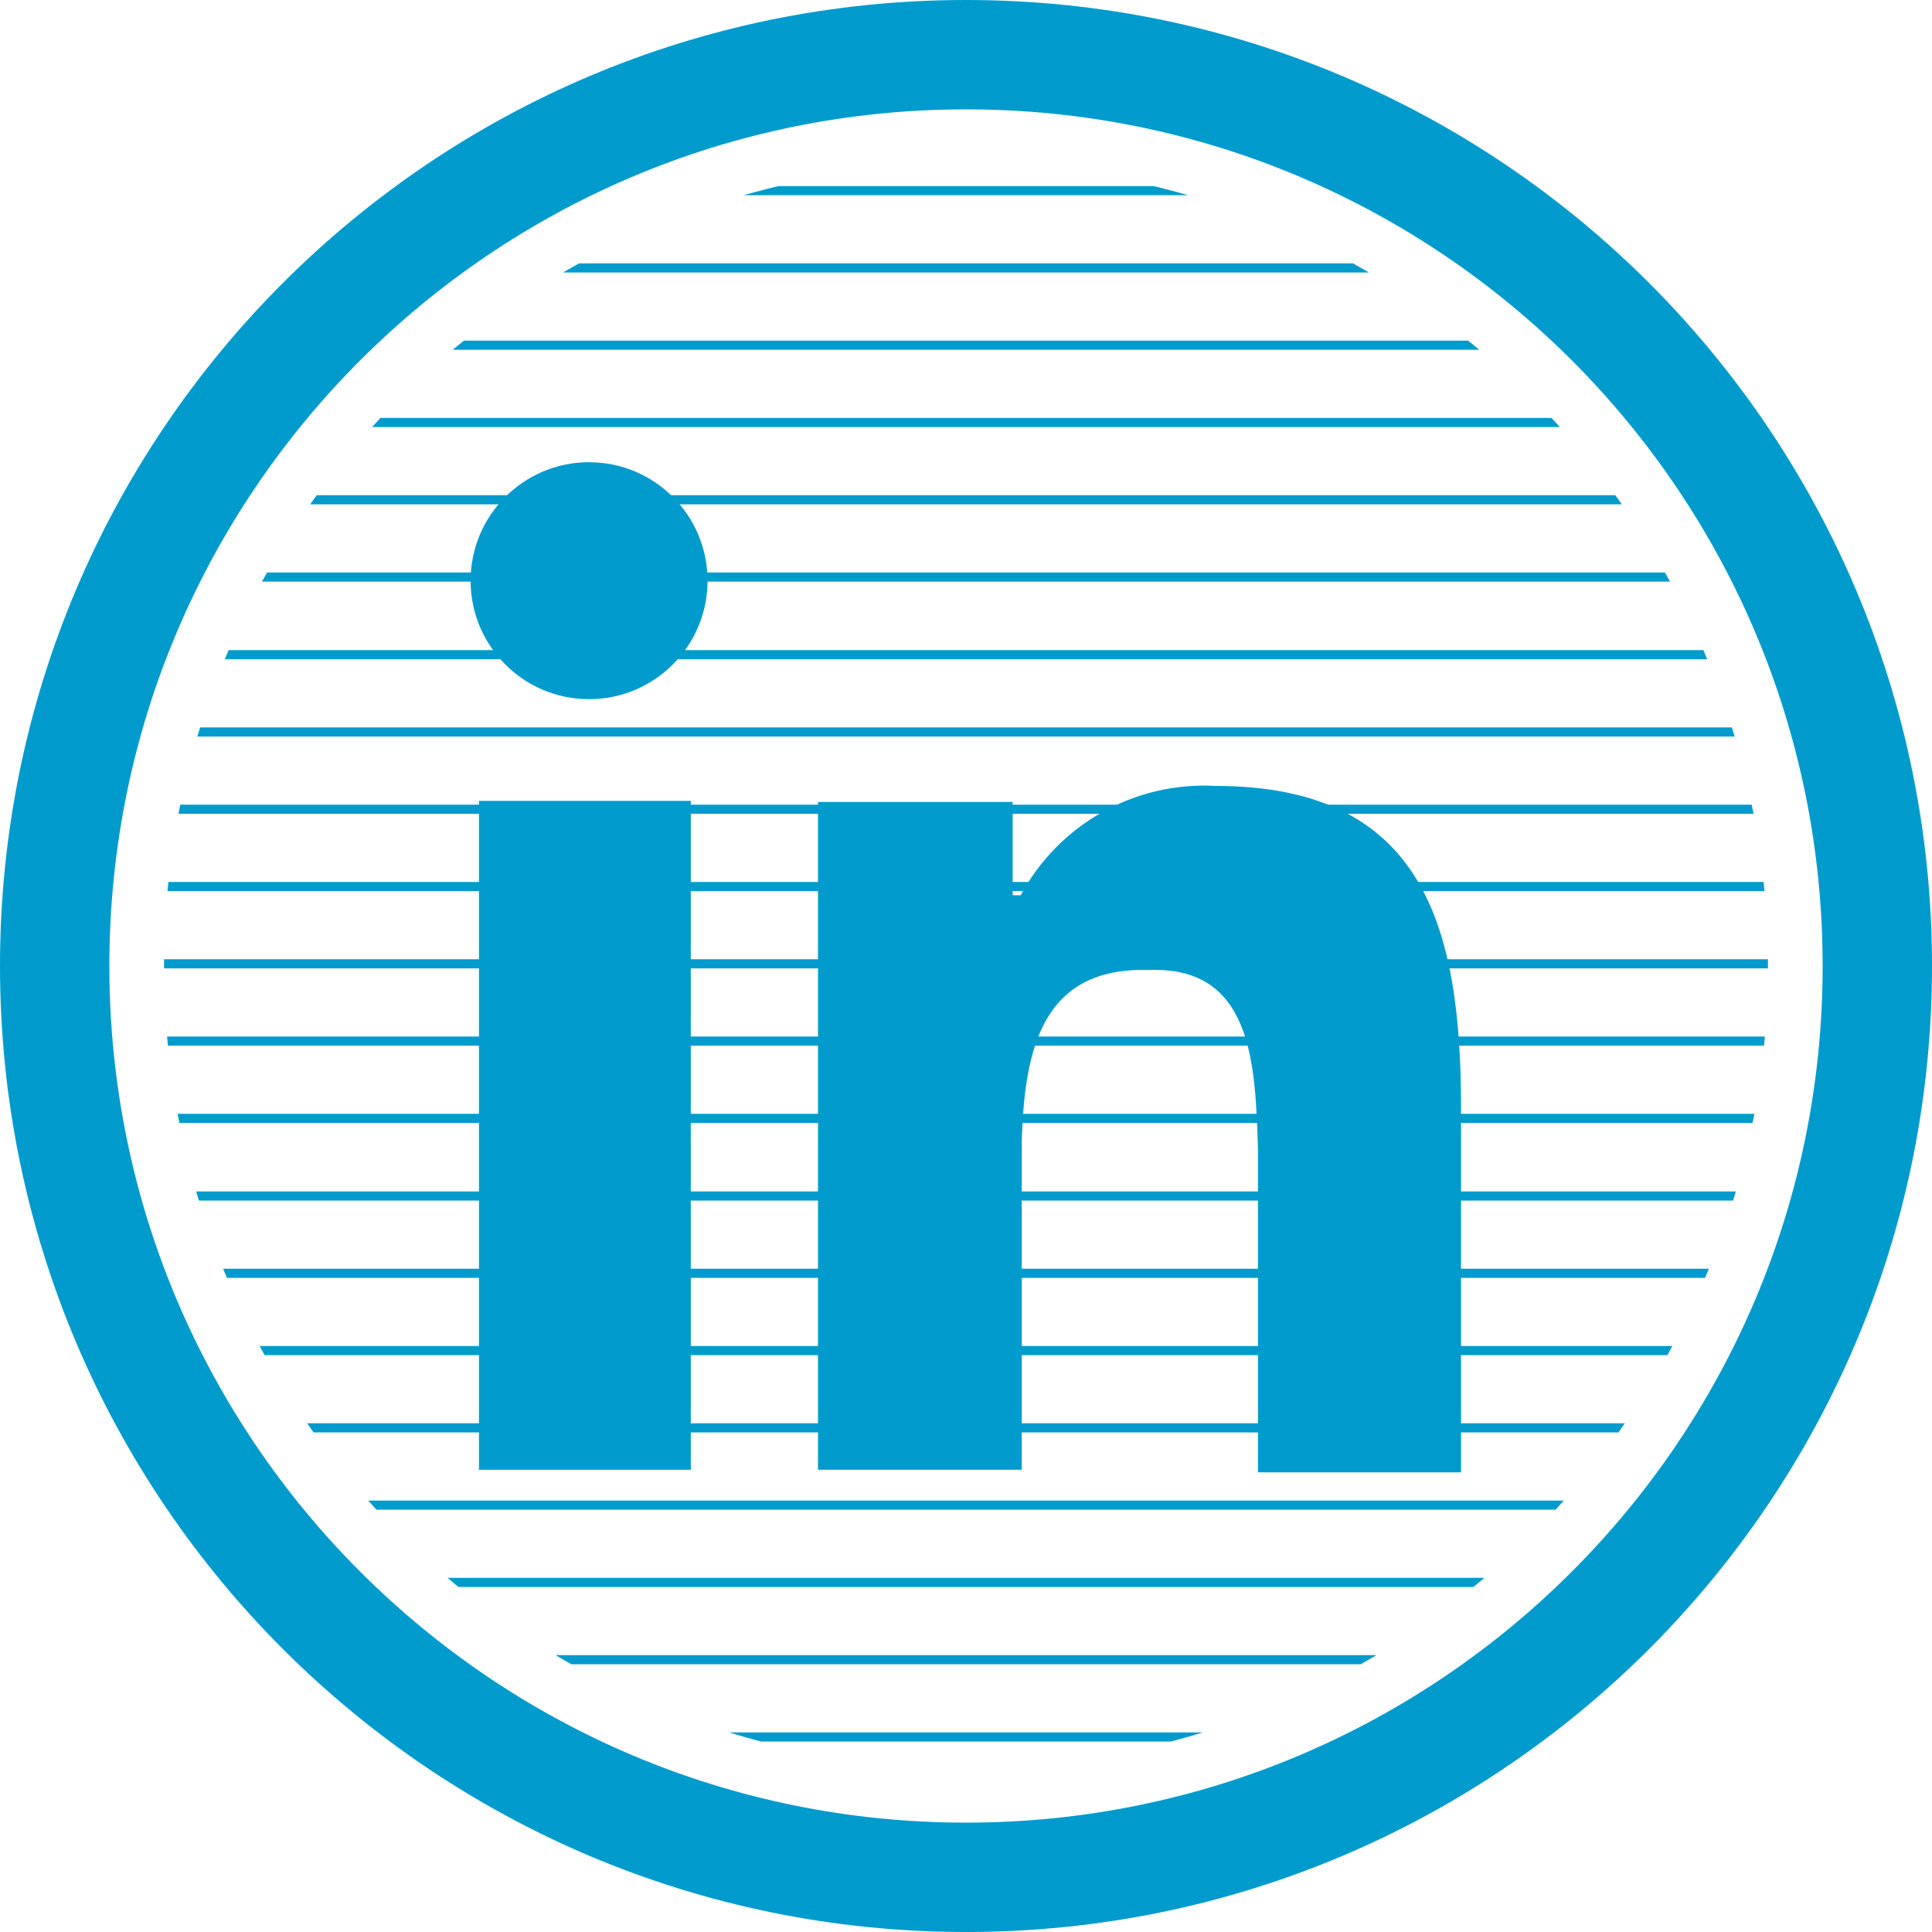
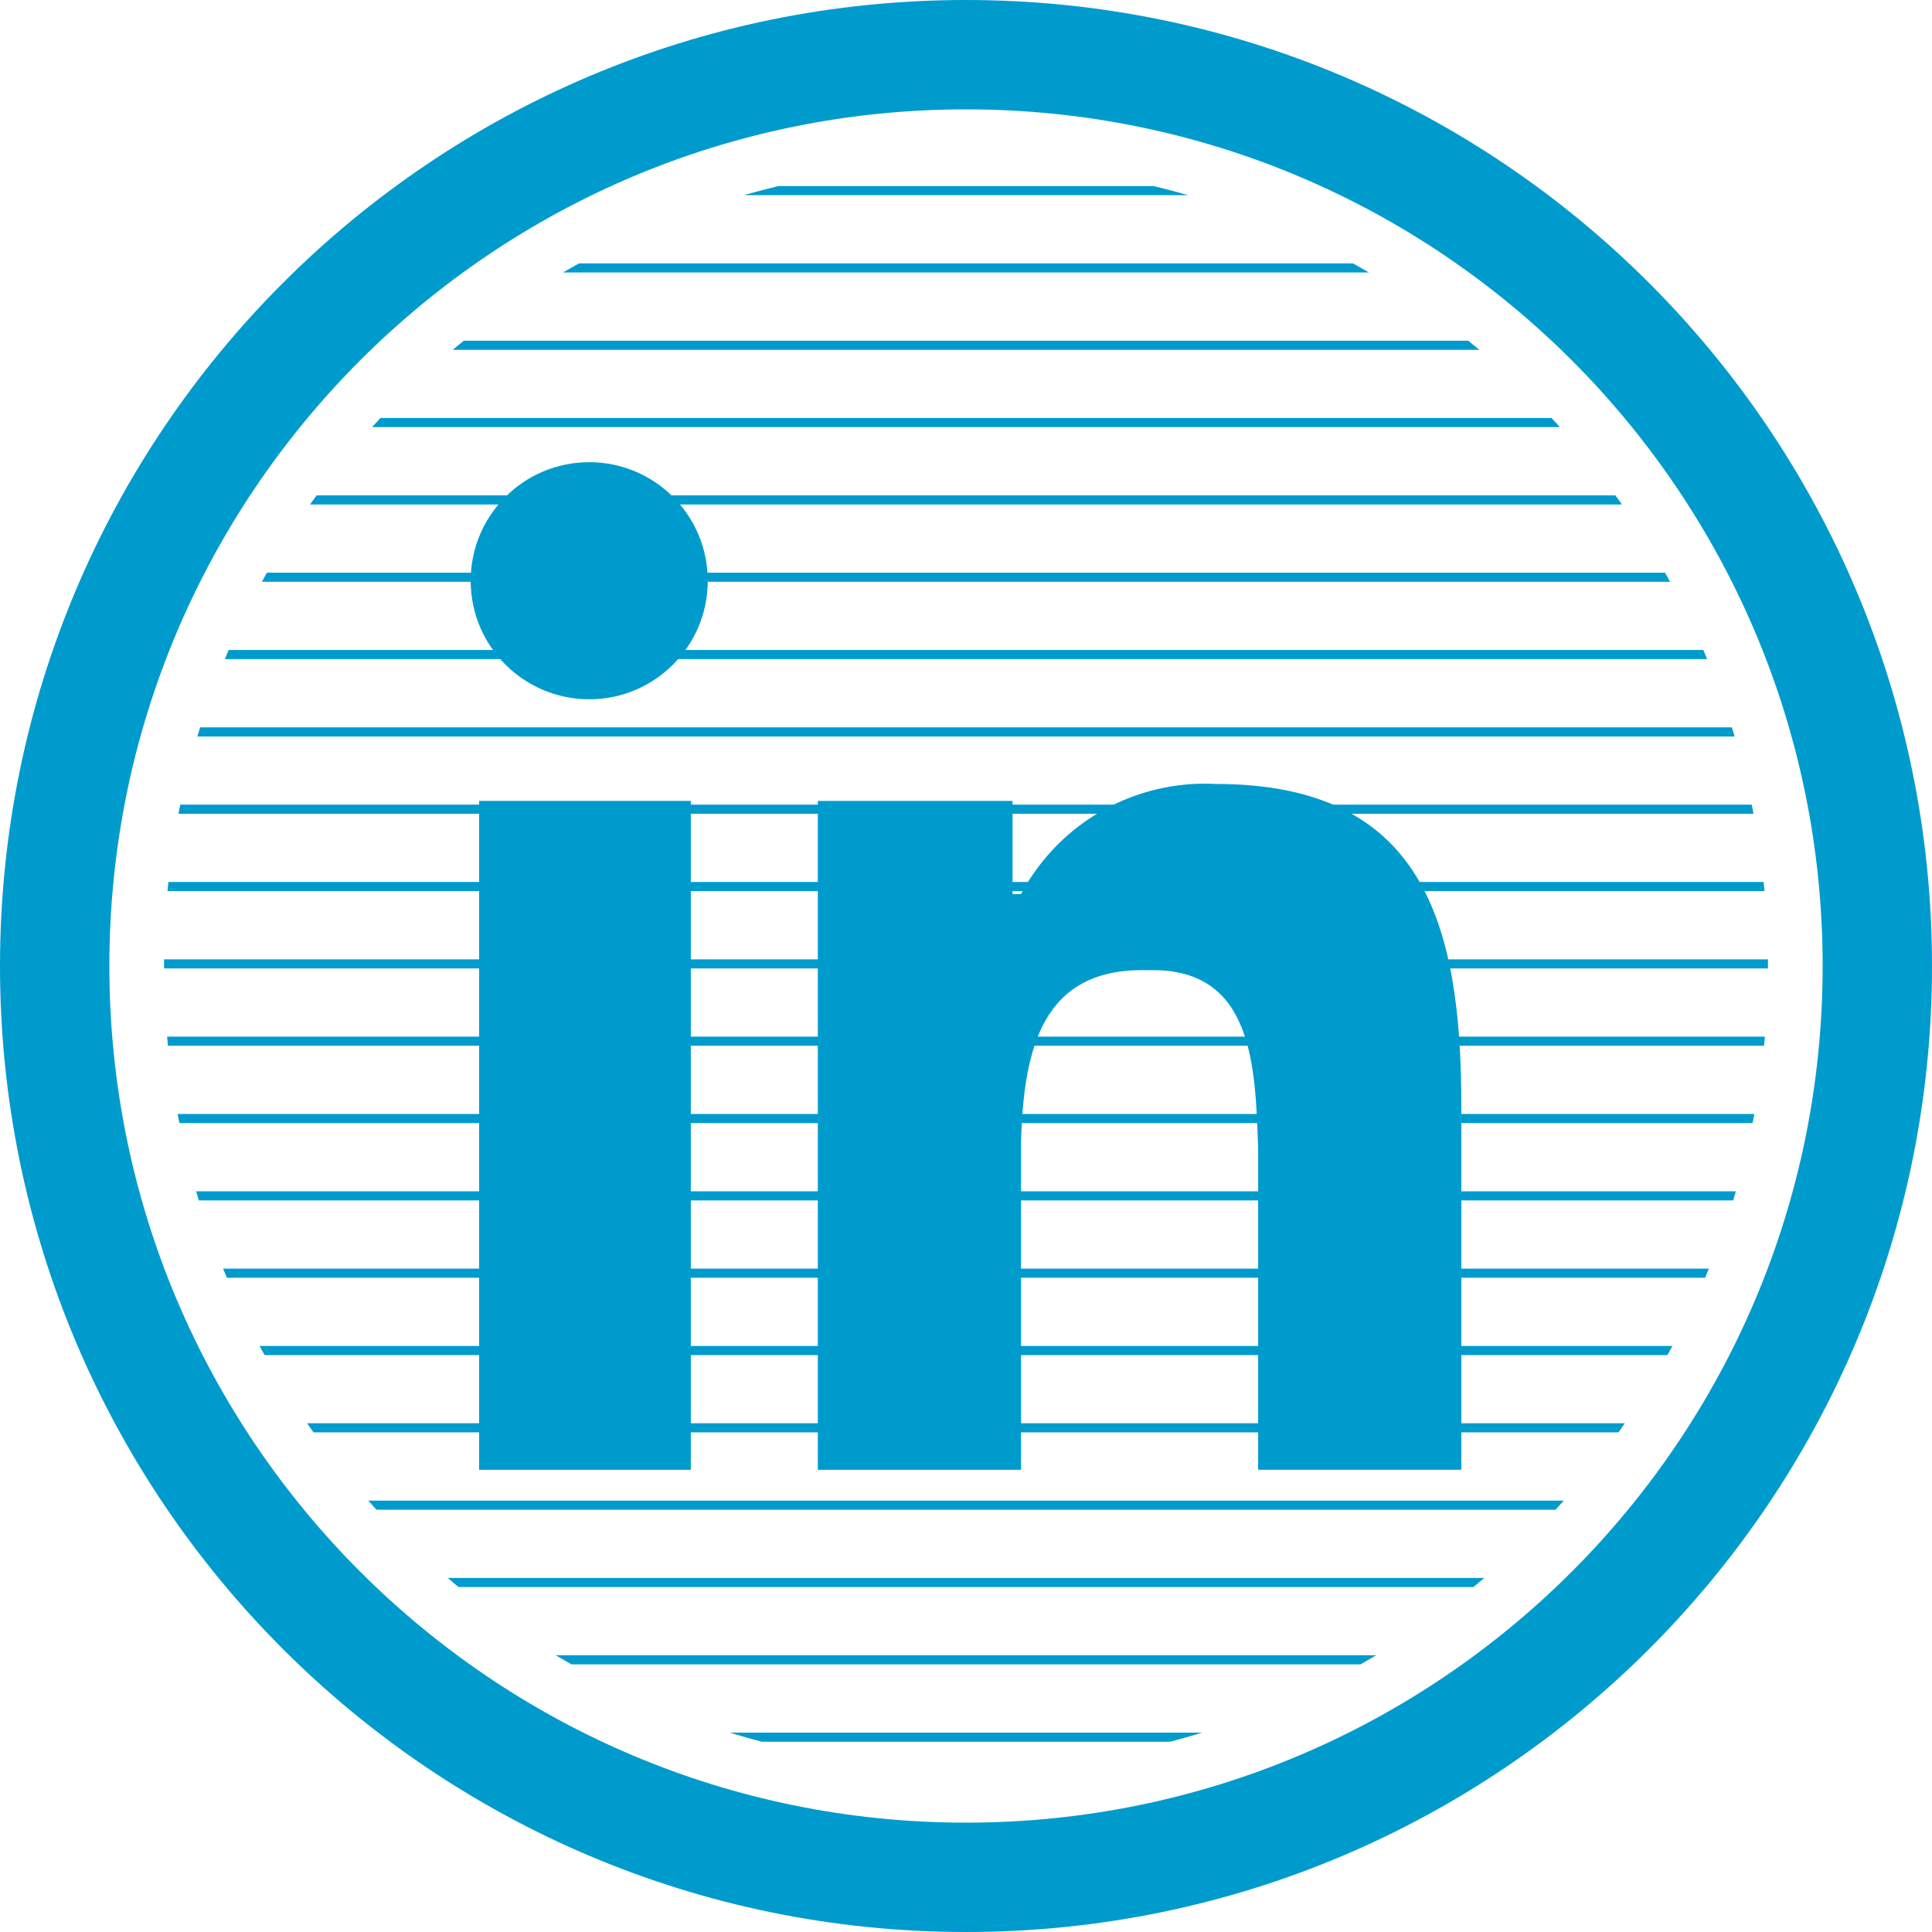
<svg xmlns="http://www.w3.org/2000/svg" viewBox="0 0 53 53">
  <defs>
-     <style>.a,.b,.d{fill:none;}.b,.d{stroke:#009bcd;stroke-miterlimit:10;}.b{stroke-width:3px;}.c{clip-path:url(#a);}.d{stroke-linecap:square;stroke-width:0.25px;}.e,.f{fill:#009bcd;}.e{fill-rule:evenodd;}</style>
    <clipPath id="a">
-       <circle class="a" cx="26.5" cy="26.5" r="22" />
+       <circle cx="26.5" cy="26.5" r="22" style="fill: none" />
    </clipPath>
  </defs>
-   <circle class="b" cx="26.5" cy="26.5" r="25" />
-   <g class="c">
-     <line class="d" x1="42.03" y1="45.53" x2="10.18" y2="45.53" />
-     <line class="d" x1="39.91" y1="47.65" x2="13.6" y2="47.65" />
-     <line class="d" x1="36.39" y1="49.78" x2="17.38" y2="49.78" />
-     <line class="d" x1="44.15" y1="43.41" x2="8.09" y2="43.41" />
-     <line class="d" x1="46.28" y1="41.29" x2="6.62" y2="41.29" />
-     <line class="d" x1="48.4" y1="39.17" x2="5.26" y2="39.17" />
-     <line class="d" x1="49.11" y1="37.05" x2="4.36" y2="37.05" />
-     <line class="d" x1="49.82" y1="34.93" x2="3.14" y2="34.93" />
-     <line class="d" x1="50.52" y1="32.81" x2="2.43" y2="32.81" />
-     <line class="d" x1="51.23" y1="30.68" x2="1.72" y2="30.68" />
-     <line class="d" x1="51.23" y1="28.56" x2="1.73" y2="28.56" />
-     <line class="d" x1="51.23" y1="26.44" x2="1.72" y2="26.44" />
-     <line class="d" x1="51.23" y1="24.32" x2="1.73" y2="24.32" />
-     <line class="d" x1="51.23" y1="22.2" x2="1.72" y2="22.2" />
-     <line class="d" x1="50.52" y1="20.08" x2="2.43" y2="20.08" />
-     <line class="d" x1="49.86" y1="17.96" x2="3.14" y2="17.96" />
-     <line class="d" x1="49.15" y1="15.83" x2="3.84" y2="15.83" />
-     <line class="d" x1="48.4" y1="13.71" x2="4.79" y2="13.71" />
-     <line class="d" x1="47.01" y1="11.59" x2="6.91" y2="11.59" />
-     <line class="d" x1="44.89" y1="9.47" x2="9.03" y2="9.47" />
-     <line class="d" x1="42.74" y1="7.35" x2="11.15" y2="7.35" />
-     <line class="d" x1="39.92" y1="5.23" x2="13.27" y2="5.23" />
-     <line class="d" x1="34.73" y1="3.11" x2="16.56" y2="3.11" />
+   <g>
+     <circle cx="26.5" cy="26.5" r="25" style="fill: none;stroke: #009bcd;stroke-miterlimit: 10;stroke-width: 3px" />
+     <g style="clip-path: url(#a)">
+       <g>
+         <line x1="42.033" y1="45.533" x2="10.182" y2="45.533" style="fill: none;stroke: #009bcd;stroke-linecap: square;stroke-miterlimit: 10;stroke-width: 0.25px" />
+         <line x1="39.912" y1="47.655" x2="13.597" y2="47.655" style="fill: none;stroke: #009bcd;stroke-linecap: square;stroke-miterlimit: 10;stroke-width: 0.25px" />
+         <line x1="36.39" y1="49.776" x2="17.383" y2="49.776" style="fill: none;stroke: #009bcd;stroke-linecap: square;stroke-miterlimit: 10;stroke-width: 0.25px" />
+         <line x1="44.155" y1="43.412" x2="8.092" y2="43.412" style="fill: none;stroke: #009bcd;stroke-linecap: square;stroke-miterlimit: 10;stroke-width: 0.25px" />
+         <line x1="46.276" y1="41.291" x2="6.621" y2="41.291" style="fill: none;stroke: #009bcd;stroke-linecap: square;stroke-miterlimit: 10;stroke-width: 0.25px" />
+         <line x1="48.398" y1="39.169" x2="5.264" y2="39.169" style="fill: none;stroke: #009bcd;stroke-linecap: square;stroke-miterlimit: 10;stroke-width: 0.25px" />
+         <line x1="49.11" y1="37.048" x2="4.362" y2="37.048" style="fill: none;stroke: #009bcd;stroke-linecap: square;stroke-miterlimit: 10;stroke-width: 0.25px" />
+         <line x1="49.817" y1="34.927" x2="3.138" y2="34.927" style="fill: none;stroke: #009bcd;stroke-linecap: square;stroke-miterlimit: 10;stroke-width: 0.25px" />
+         <line x1="50.523" y1="32.806" x2="2.43" y2="32.806" style="fill: none;stroke: #009bcd;stroke-linecap: square;stroke-miterlimit: 10;stroke-width: 0.25px" />
+         <line x1="51.23" y1="30.684" x2="1.723" y2="30.684" style="fill: none;stroke: #009bcd;stroke-linecap: square;stroke-miterlimit: 10;stroke-width: 0.25px" />
+         <line x1="51.226" y1="28.563" x2="1.728" y2="28.563" style="fill: none;stroke: #009bcd;stroke-linecap: square;stroke-miterlimit: 10;stroke-width: 0.25px" />
+         <line x1="51.23" y1="26.442" x2="1.723" y2="26.442" style="fill: none;stroke: #009bcd;stroke-linecap: square;stroke-miterlimit: 10;stroke-width: 0.25px" />
+         <line x1="51.226" y1="24.32" x2="1.728" y2="24.32" style="fill: none;stroke: #009bcd;stroke-linecap: square;stroke-miterlimit: 10;stroke-width: 0.25px" />
+         <line x1="51.23" y1="22.199" x2="1.723" y2="22.199" style="fill: none;stroke: #009bcd;stroke-linecap: square;stroke-miterlimit: 10;stroke-width: 0.25px" />
+         <line x1="50.524" y1="20.078" x2="2.43" y2="20.078" style="fill: none;stroke: #009bcd;stroke-linecap: square;stroke-miterlimit: 10;stroke-width: 0.25px" />
+         <line x1="49.857" y1="17.956" x2="3.137" y2="17.956" style="fill: none;stroke: #009bcd;stroke-linecap: square;stroke-miterlimit: 10;stroke-width: 0.25px" />
+         <line x1="49.153" y1="15.835" x2="3.844" y2="15.835" style="fill: none;stroke: #009bcd;stroke-linecap: square;stroke-miterlimit: 10;stroke-width: 0.25px" />
+         <line x1="48.403" y1="13.714" x2="4.788" y2="13.714" style="fill: none;stroke: #009bcd;stroke-linecap: square;stroke-miterlimit: 10;stroke-width: 0.25px" />
+         <line x1="47.008" y1="11.592" x2="6.91" y2="11.592" style="fill: none;stroke: #009bcd;stroke-linecap: square;stroke-miterlimit: 10;stroke-width: 0.25px" />
+         <line x1="44.89" y1="9.471" x2="9.031" y2="9.471" style="fill: none;stroke: #009bcd;stroke-linecap: square;stroke-miterlimit: 10;stroke-width: 0.25px" />
+         <line x1="42.741" y1="7.35" x2="11.152" y2="7.35" style="fill: none;stroke: #009bcd;stroke-linecap: square;stroke-miterlimit: 10;stroke-width: 0.25px" />
+         <line x1="39.922" y1="5.228" x2="13.273" y2="5.228" style="fill: none;stroke: #009bcd;stroke-linecap: square;stroke-miterlimit: 10;stroke-width: 0.25px" />
+         <line x1="34.727" y1="3.107" x2="16.564" y2="3.107" style="fill: none;stroke: #009bcd;stroke-linecap: square;stroke-miterlimit: 10;stroke-width: 0.25px" />
+       </g>
+     </g>
+     <g>
+       <path d="M22.435,21.971h5.342v2.555H28.01a5.711,5.711,0,0,1,5.342-3.02c5.678,0,6.736,3.801,6.736,8.826v9.988H34.514V31.494c-.08-2.23-.122-4.968-3.02-4.878-2.95-.09-3.399,2.229-3.484,4.646v9.059H22.435v-18.35" style="fill: #009bcd;fill-rule: evenodd" />
+       <rect x="13.144" y="21.971" width="5.807" height="18.35" style="fill: #009bcd" />
+       <circle cx="16.164" cy="15.931" r="3.252" style="fill: #009bcd" />
+     </g>
  </g>
-   <path class="e" d="M22.44,22h5.34v2.56H28a5.71,5.71,0,0,1,5.34-3c5.68,0,6.74,3.8,6.74,8.83v10H34.51V31.49c-.08-2.23-.12-5-3-4.88-2.95-.09-3.4,2.23-3.48,4.65v9.06H22.44V22" />
-   <rect class="f" x="13.14" y="21.97" width="5.81" height="18.35" />
-   <circle class="f" cx="16.16" cy="15.93" r="3.25" />
</svg>
